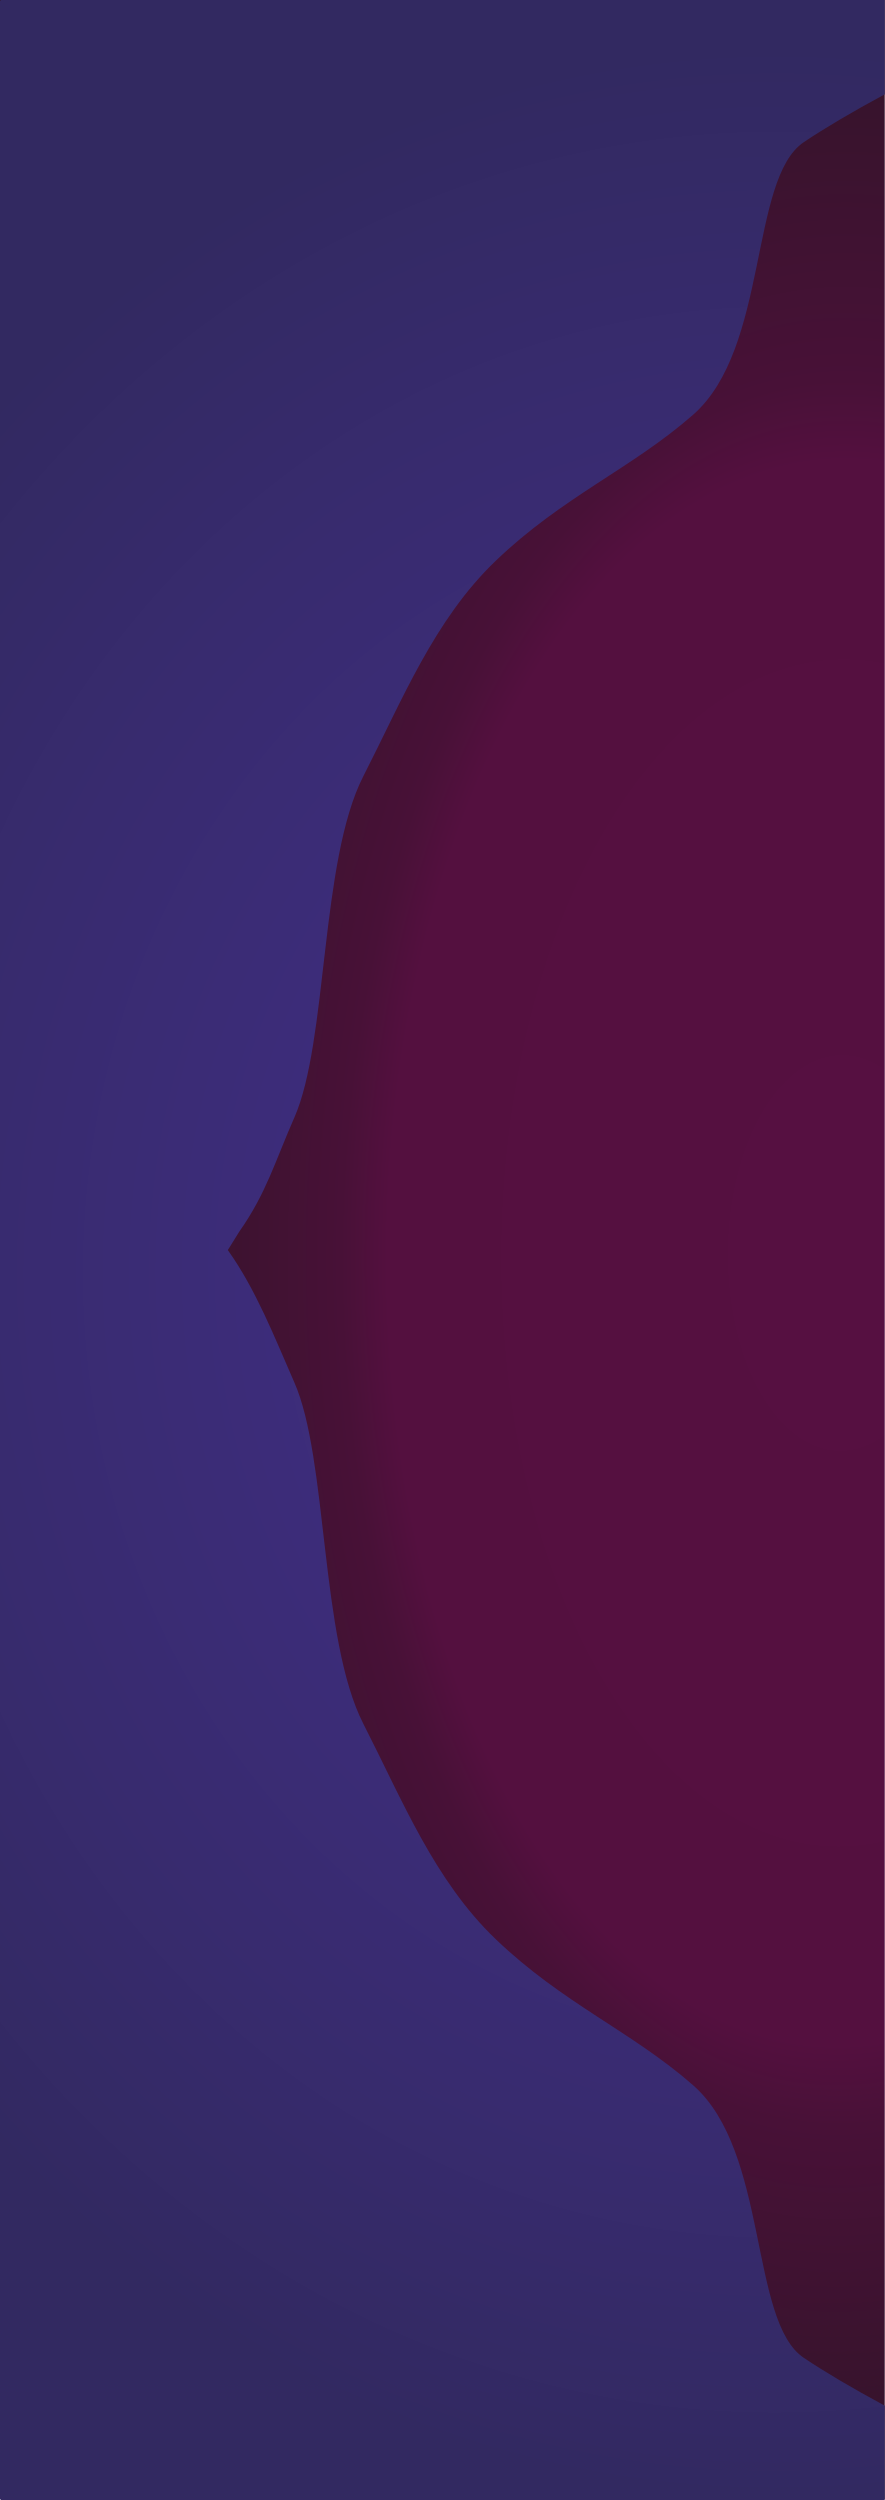
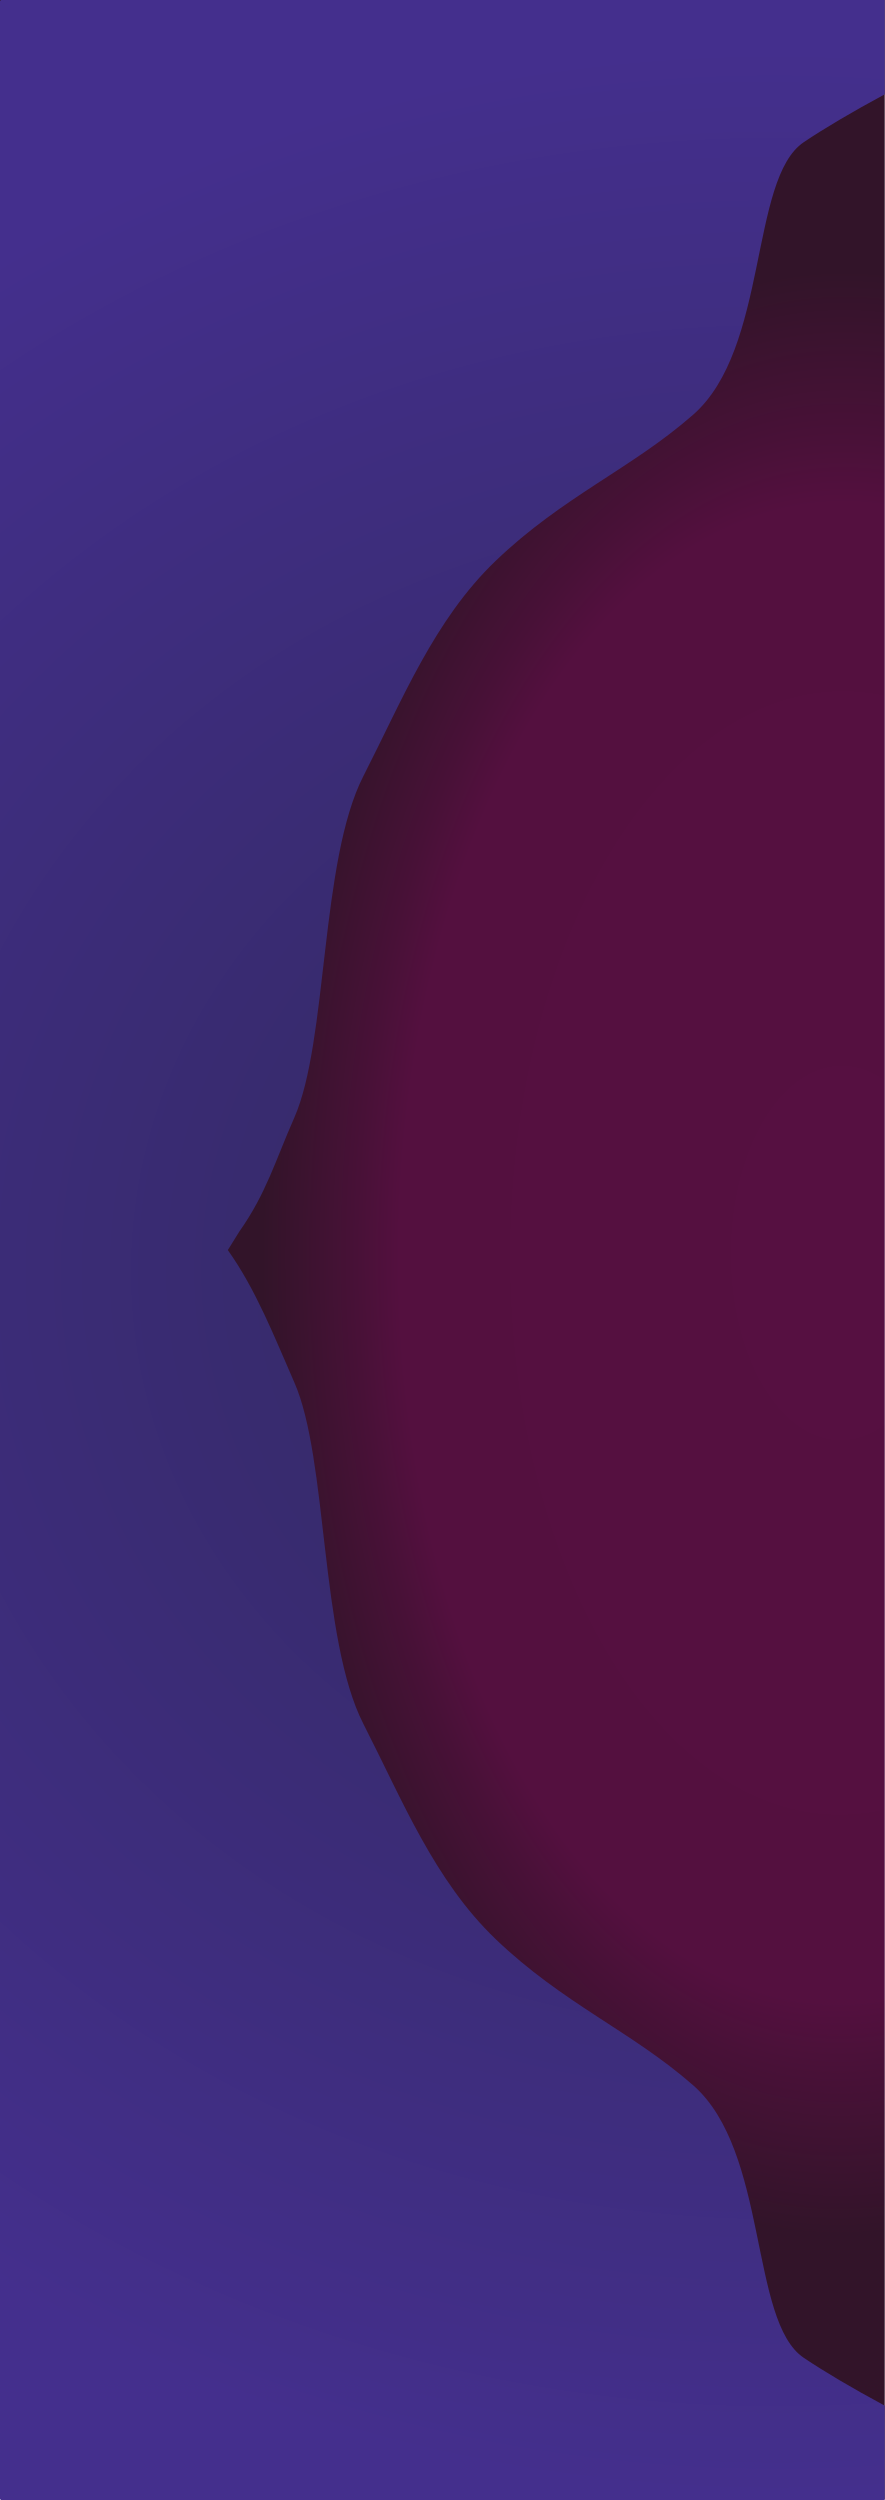
<svg xmlns="http://www.w3.org/2000/svg" xmlns:ns1="http://www.openswatchbook.org/uri/2009/osb" xmlns:xlink="http://www.w3.org/1999/xlink" width="158.054mm" height="446.617mm" viewBox="0 0 158.054 446.617" version="1.1" id="svg8">
  <defs id="defs2">
    <linearGradient id="linearGradient5187">
      <stop id="stop5183" offset="0" style="stop-color:#561041;stop-opacity:1;" />
-       <stop style="stop-color:#54103f;stop-opacity:1;" offset="0.636" id="stop5189" />
-       <stop id="stop5191" offset="0.702" style="stop-color:#481137;stop-opacity:1;" />
+       <stop style="stop-color:#54103f;stop-opacity:1;" offset="0.762" id="stop5189" />
+       <stop id="stop5191" offset="0.837" style="stop-color:#481137;stop-opacity:1;" />
      <stop id="stop5185" offset="1" style="stop-color:#321429;stop-opacity:1" />
    </linearGradient>
    <linearGradient id="linearGradient6955" ns1:paint="solid">
      <stop style="stop-color:#321429;stop-opacity:1;" offset="0" id="stop6953" />
    </linearGradient>
    <linearGradient id="linearGradient5471">
      <stop style="stop-color:#421133;stop-opacity:1;" offset="0" id="stop5475" />
      <stop style="stop-color:#411233;stop-opacity:1;" offset="0.612" id="stop5473" />
      <stop id="stop5469" offset="1" style="stop-color:#321429;stop-opacity:1" />
    </linearGradient>
    <linearGradient id="linearGradient4624">
      <stop style="stop-color:#561041;stop-opacity:1;" offset="0" id="stop4620" />
      <stop style="stop-color:#321429;stop-opacity:1" offset="1" id="stop4622" />
    </linearGradient>
    <linearGradient id="linearGradient4616">
      <stop style="stop-color:#561041;stop-opacity:1;" offset="0" id="stop4612" />
      <stop style="stop-color:#561041;stop-opacity:0;" offset="1" id="stop4614" />
    </linearGradient>
    <clipPath transform="translate(-0.33 2)" id="clip-path">
      <rect id="rect4518" style="fill:none" height="839" width="593" y="3" x="2" />
    </clipPath>
    <linearGradient gradientUnits="userSpaceOnUse" gradientTransform="matrix(599.83,553.5,553.5,-599.83,-466278.25,504459.02)" y2="841.154" x2="1.644" y1="841.367" x1="1.907" id="linear-gradient">
      <stop offset="0" stop-color="#442f8d" id="stop4525" />
-       <stop offset="0.715" stop-color="#382b6f" id="stop4523" />
+       <stop offset="0.552" stop-color="#382b6f" id="stop4523" />
      <stop offset="1" stop-color="#322961" id="stop4521" />
    </linearGradient>
    <linearGradient gradientUnits="userSpaceOnUse" gradientTransform="matrix(158.705,146.4469,146.4469,-158.705,-123356.55,133587.57)" y2="841.56" x2="1.44" y1="841.43" x1="1.01" id="linear-gradient-1">
      <stop id="stop4521-9" stop-color="#322961" offset="0" />
      <stop id="stop4523-0" stop-color="#382b6f" offset="0.39" />
      <stop id="stop4525-0" stop-color="#442f8d" offset="1" />
    </linearGradient>
    <linearGradient xlink:href="#linearGradient4616" id="linearGradient4618" x1="12.781" y1="227.777" x2="171.1" y2="227.777" gradientUnits="userSpaceOnUse" gradientTransform="rotate(180,85.6699,169.6107)" />
    <linearGradient xlink:href="#linearGradient4624" id="linearGradient4626" x1="82.046" y1="206.302" x2="105.08" y2="222.213" gradientUnits="userSpaceOnUse" gradientTransform="rotate(180,85.6699,169.6107)" />
    <linearGradient gradientUnits="userSpaceOnUse" gradientTransform="matrix(158.705,-146.4469,146.4469,158.705,-123369.09,-133025.04)" y2="841.56" x2="1.44" y1="841.43" x1="1.01" id="linear-gradient-8">
      <stop offset="0" stop-color="#442f8d" id="stop4525-5" />
      <stop offset="0.616" stop-color="#382b6f" id="stop4523-1" />
      <stop offset="1" stop-color="#322961" id="stop4521-3" />
    </linearGradient>
    <linearGradient xlink:href="#linearGradient5471" id="linearGradient7034" x1="180.975" y1="244.475" x2="181.504" y2="244.475" gradientUnits="userSpaceOnUse" />
-     <radialGradient xlink:href="#linear-gradient" id="radialGradient7085" gradientUnits="userSpaceOnUse" gradientTransform="matrix(-2.4989,-0.01014334,0.0112471,-2.771118,4706.987,684.3786)" cx="1673.729" cy="-69.116" fx="1673.729" fy="-69.116" r="299.185" spreadMethod="pad" />
+     <radialGradient xlink:href="#linear-gradient-1" id="radialGradient7085" gradientUnits="userSpaceOnUse" gradientTransform="matrix(-3.12059,-0.01348575,0.01197397,-2.771115,5747.578,689.9731)" cx="1673.729" cy="-69.116" fx="1673.729" fy="-69.116" r="299.185" spreadMethod="pad" />
    <linearGradient gradientUnits="userSpaceOnUse" gradientTransform="matrix(158.705,146.4469,146.4469,-158.705,-123463.2,133563.84)" y2="841.56" x2="1.44" y1="841.43" x1="1.01" id="linear-gradient-0">
      <stop id="stop5182" stop-color="#322961" offset="0" />
      <stop id="stop5184" stop-color="#382b6f" offset="0.39" />
      <stop id="stop5186" stop-color="#442f8d" offset="1" />
    </linearGradient>
-     <radialGradient xlink:href="#linearGradient5187" id="radialGradient5158" cx="306.908" cy="224.52" fx="306.908" fy="224.52" r="79.027" gradientTransform="matrix(-1.611073,-0.01193044,0.02062382,-2.81279,640.4759,858.8173)" gradientUnits="userSpaceOnUse" />
+     <radialGradient xlink:href="#linearGradient5187" id="radialGradient5158" cx="306.908" cy="224.52" fx="306.908" fy="224.52" r="79.027" gradientTransform="matrix(-1.309737,-0.00629821,0.01058044,-2.221939,550.2486,724.4307)" gradientUnits="userSpaceOnUse" />
  </defs>
  <g id="layer1" transform="translate(-0.3719962,0.2099479)" style="display:inline">
    <g data-name="Layer 2" id="Layer_2" transform="matrix(0.2645833,0,0,0.2645833,-453.7584,27.94927)">
      <g id="g4534" clip-path="url(#clip-path)" />
      <path id="path4536" style="fill:none" transform="translate(-0.33,2)" d="M 543,94 C 506.33,118.72 519.37,233.26 468.33,278 426.73,314.47 380.39,333.15 335,376.67 293.48,416.49 272,470.52 245.67,522 216.34,579.33 221.77,701.18 199,752.67 A 480.42,480.42 0 0 1 147.94,842 H 597.67 V 61.7 C 576.29,73.18 556.71,84.76 543,94 Z" />
      <path id="path4538" style="fill:none" transform="translate(-0.33,2)" d="m 0.33,-2 v 0.63 L 1,-2 Z" />
    </g>
    <rect style="display:inline;fill:url(#radialGradient5158);fill-opacity:1;stroke:none;stroke-width:0.265;stroke-opacity:1" id="rect5145" width="158.054" height="446.45" x="0.372" y="-0.21" />
  </g>
  <g id="layer2" transform="translate(2.383e-5,-9.5822618e-6)">
    <g id="g7032" style="fill-opacity:1;fill:url(#linearGradient7034);stroke:#000000;stroke-opacity:1" />
    <a id="a5460" />
-     <path style="display:inline;fill:url(#radialGradient7085);fill-opacity:1;stroke:none;stroke-opacity:1" d="M 0.699,0 0,0.631 V 844 1687.369 L 0.699,1688 H 597.369 v -63.699 c -21.38,-11.48 -40.96,-23.061 -54.67,-32.301 -36.67,-24.72 -23.67,-139.26 -74.67,-184 -41.59,-36.47 -87.94,-55.15 -133.33,-98.67 -41.52,-39.81 -63,-93.85 -89.33,-145.33 -29.34,-57.33 -23.9,-179.18 -46.67,-230.67 -13.255,-30.171 -25.763,-62.479 -44.898,-89.308 l 1.012,-1.545 6.718,-10.831 c 18.32,-25.999 24.334,-47.875 37.169,-76.976 22.77,-51.49 17.33,-173.34 46.67,-230.67 26.33,-51.48 47.81,-105.52 89.33,-145.33 45.39,-43.52 91.74,-62.2 133.33,-98.67 51,-44.74 38,-159.28 74.67,-184 13.71,-9.24 33.29,-20.821 54.67,-32.301 V 0 Z" id="path4540" transform="matrix(0.2645833,0,0,0.2645833,-2.383e-5,9.5822618e-6)" />
+     <path style="display:inline;fill:url(#radialGradient7085);fill-opacity:1.0;stroke:none;stroke-opacity:1" d="M 0.699,0 0,0.631 V 844 1687.369 L 0.699,1688 H 597.369 v -63.699 c -21.38,-11.48 -40.96,-23.061 -54.67,-32.301 -36.67,-24.72 -23.67,-139.26 -74.67,-184 -41.59,-36.47 -87.94,-55.15 -133.33,-98.67 -41.52,-39.81 -63,-93.85 -89.33,-145.33 -29.34,-57.33 -23.9,-179.18 -46.67,-230.67 -13.255,-30.171 -25.763,-62.479 -44.898,-89.308 l 1.012,-1.545 6.718,-10.831 c 18.32,-25.999 24.334,-47.875 37.169,-76.976 22.77,-51.49 17.33,-173.34 46.67,-230.67 26.33,-51.48 47.81,-105.52 89.33,-145.33 45.39,-43.52 91.74,-62.2 133.33,-98.67 51,-44.74 38,-159.28 74.67,-184 13.71,-9.24 33.29,-20.821 54.67,-32.301 V 0 Z" id="path4540" transform="matrix(0.2645833,0,0,0.2645833,-2.383e-5,9.5822618e-6)" />
  </g>
  <g id="layer3" />
</svg>
